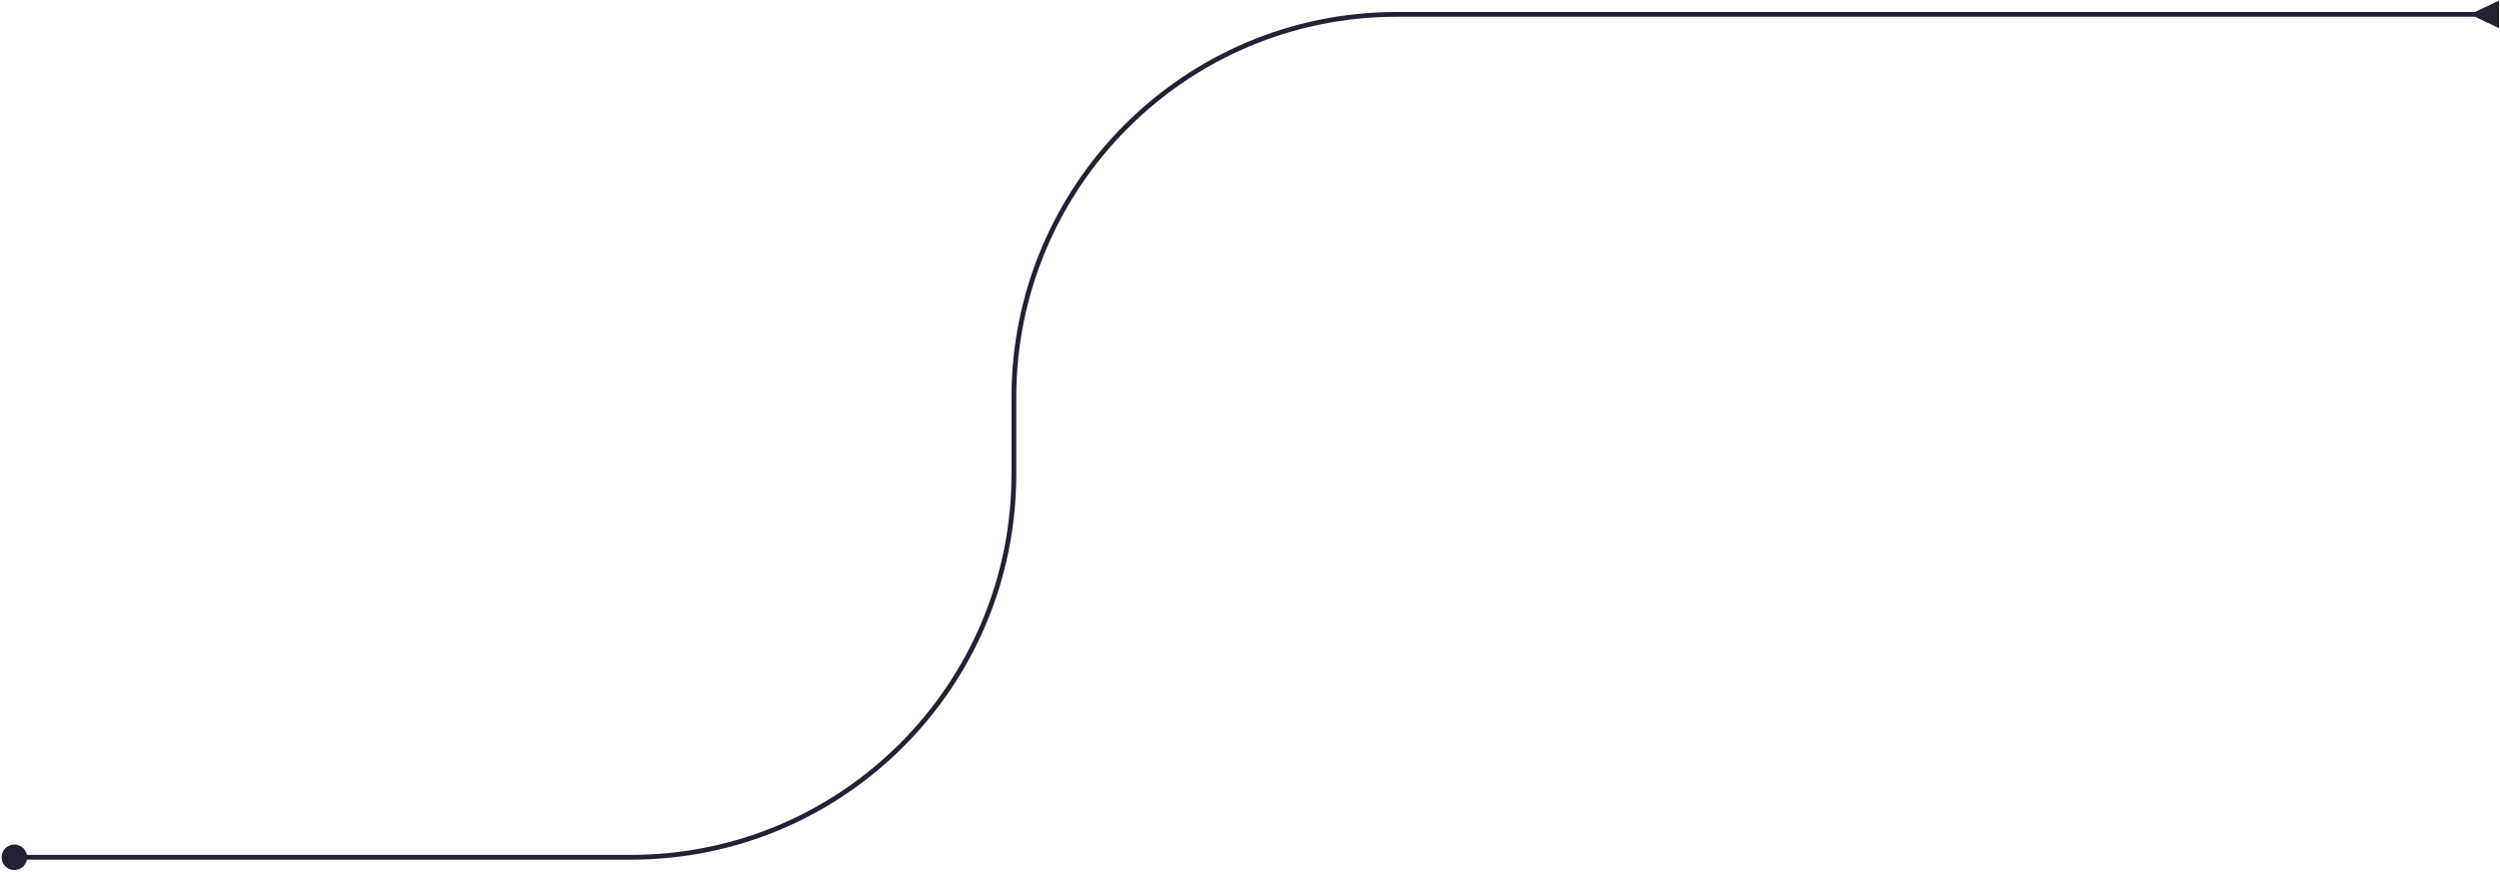
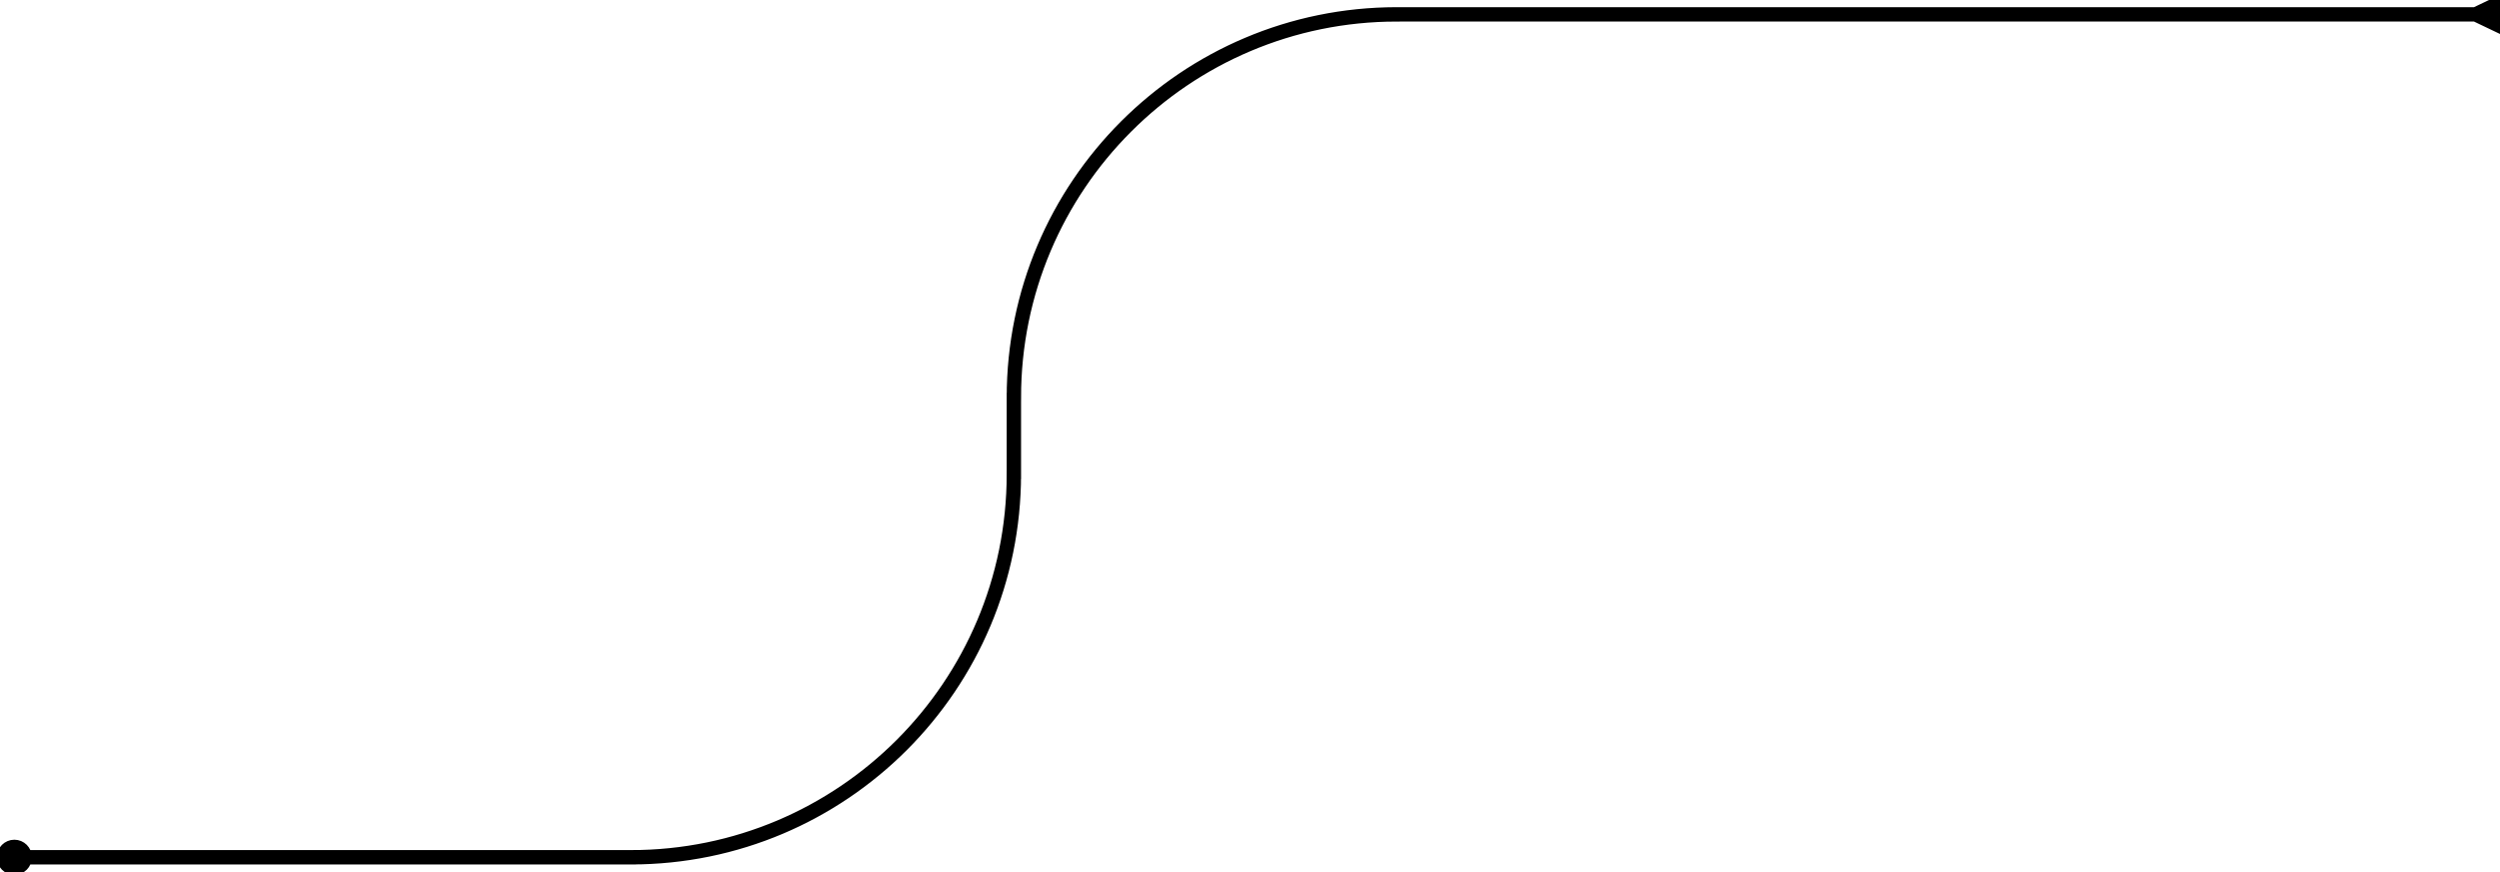
<svg xmlns="http://www.w3.org/2000/svg" width="522" height="182" viewBox="0 0 522 182" fill="none">
-   <path d="M0.333 179C0.333 180.473 1.527 181.667 3 181.667C4.473 181.667 5.667 180.473 5.667 179C5.667 177.527 4.473 176.333 3 176.333C1.527 176.333 0.333 177.527 0.333 179ZM517 3.5L522 5.887V0.113L517 2.5V3.5ZM3 179.5H131.782V178.5H3V179.5ZM212.282 99V83H211.282V99H212.282ZM291.782 3.5H517.5V2.5H291.782V3.5ZM212.282 83C212.282 39.093 247.875 3.5 291.782 3.5V2.5C247.323 2.5 211.282 38.541 211.282 83H212.282ZM131.782 179.5C176.241 179.5 212.282 143.459 212.282 99H211.282C211.282 142.907 175.688 178.5 131.782 178.5V179.5Z" fill="#252134" />
+   <path d="M0.333 179C0.333 180.473 1.527 181.667 3 181.667C4.473 181.667 5.667 180.473 5.667 179C5.667 177.527 4.473 176.333 3 176.333C1.527 176.333 0.333 177.527 0.333 179ZM517 3.5L522 5.887V0.113L517 2.5V3.5ZM3 179.5H131.782V178.5H3V179.5ZM212.282 99V83H211.282V99H212.282ZM291.782 3.5H517.5V2.5H291.782V3.5ZM212.282 83C212.282 39.093 247.875 3.5 291.782 3.5V2.5C247.323 2.5 211.282 38.541 211.282 83H212.282ZM131.782 179.5C176.241 179.5 212.282 143.459 212.282 99H211.282C211.282 142.907 175.688 178.5 131.782 178.5V179.5Z" fill="#000000" stroke="#000000" stroke-width="2" />
</svg>
